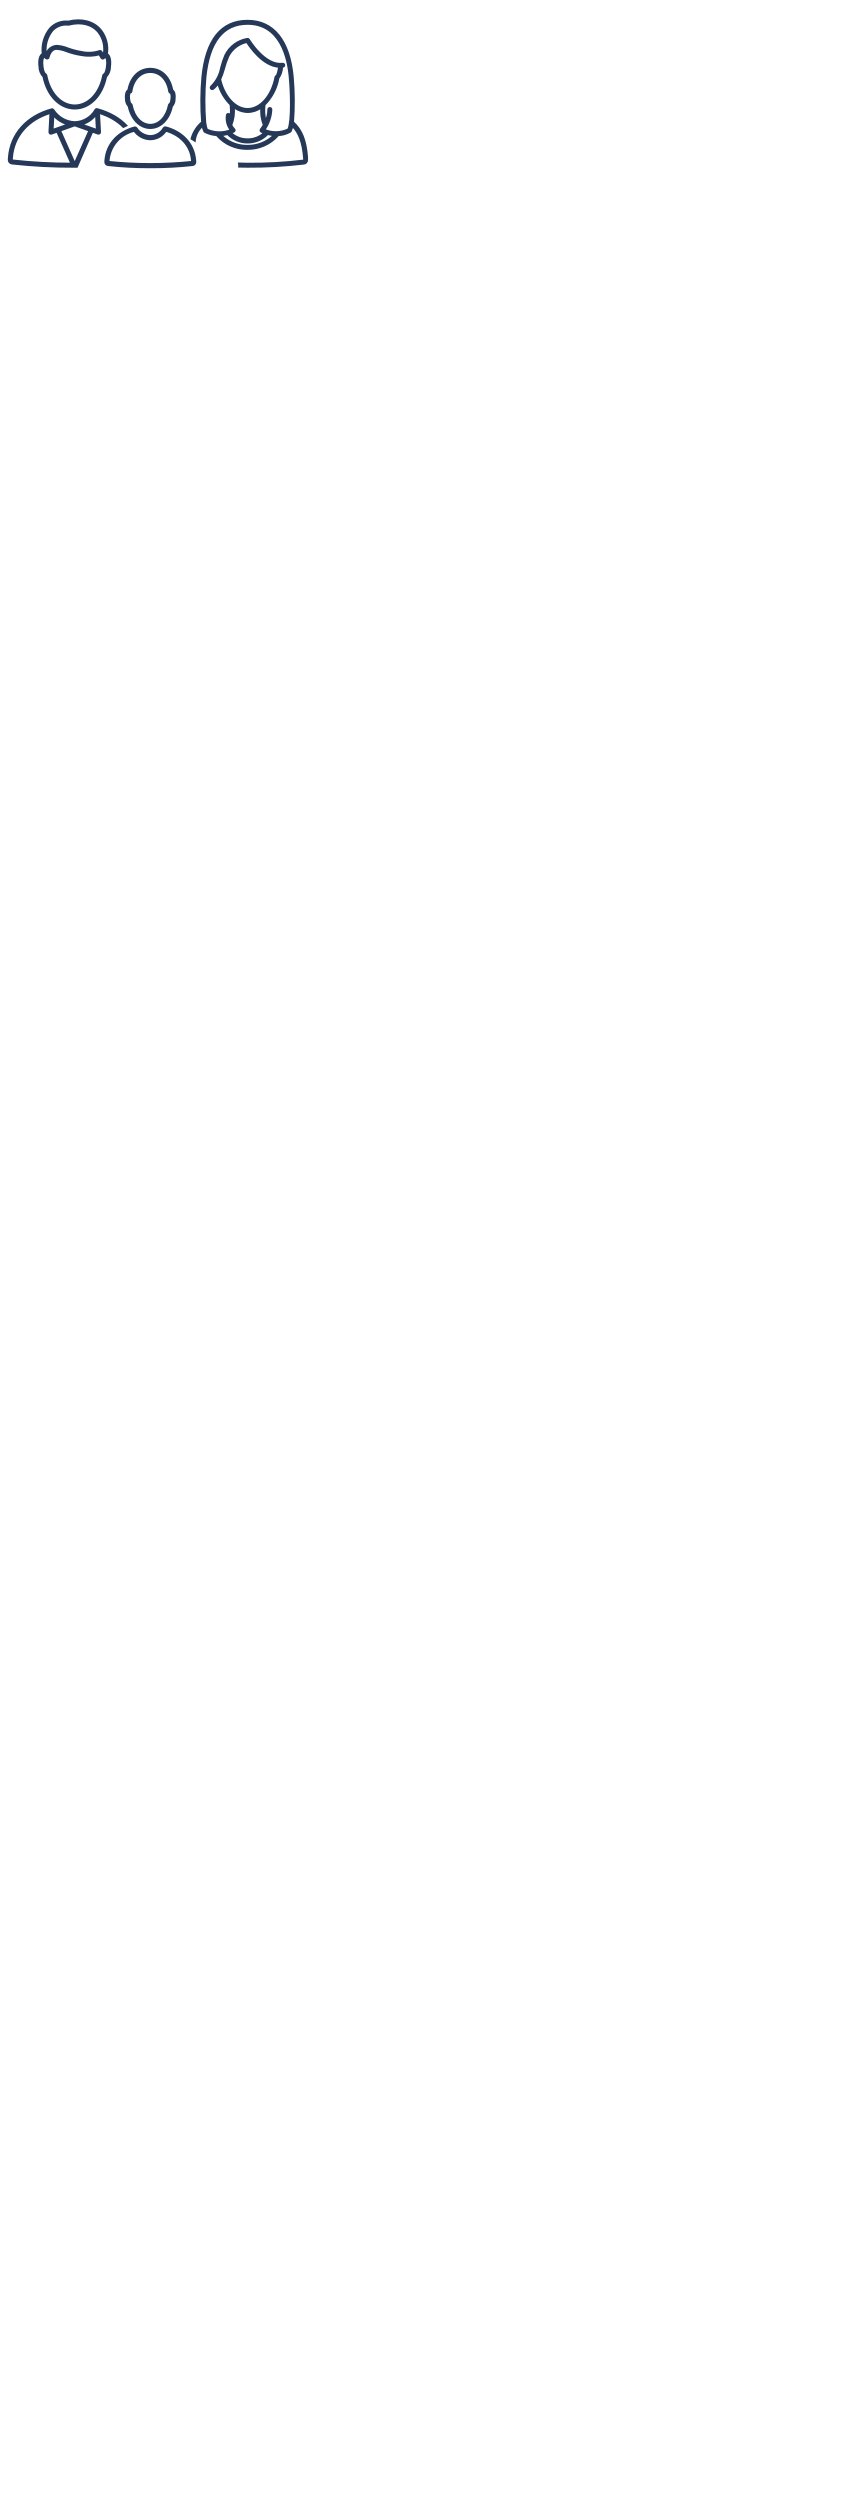
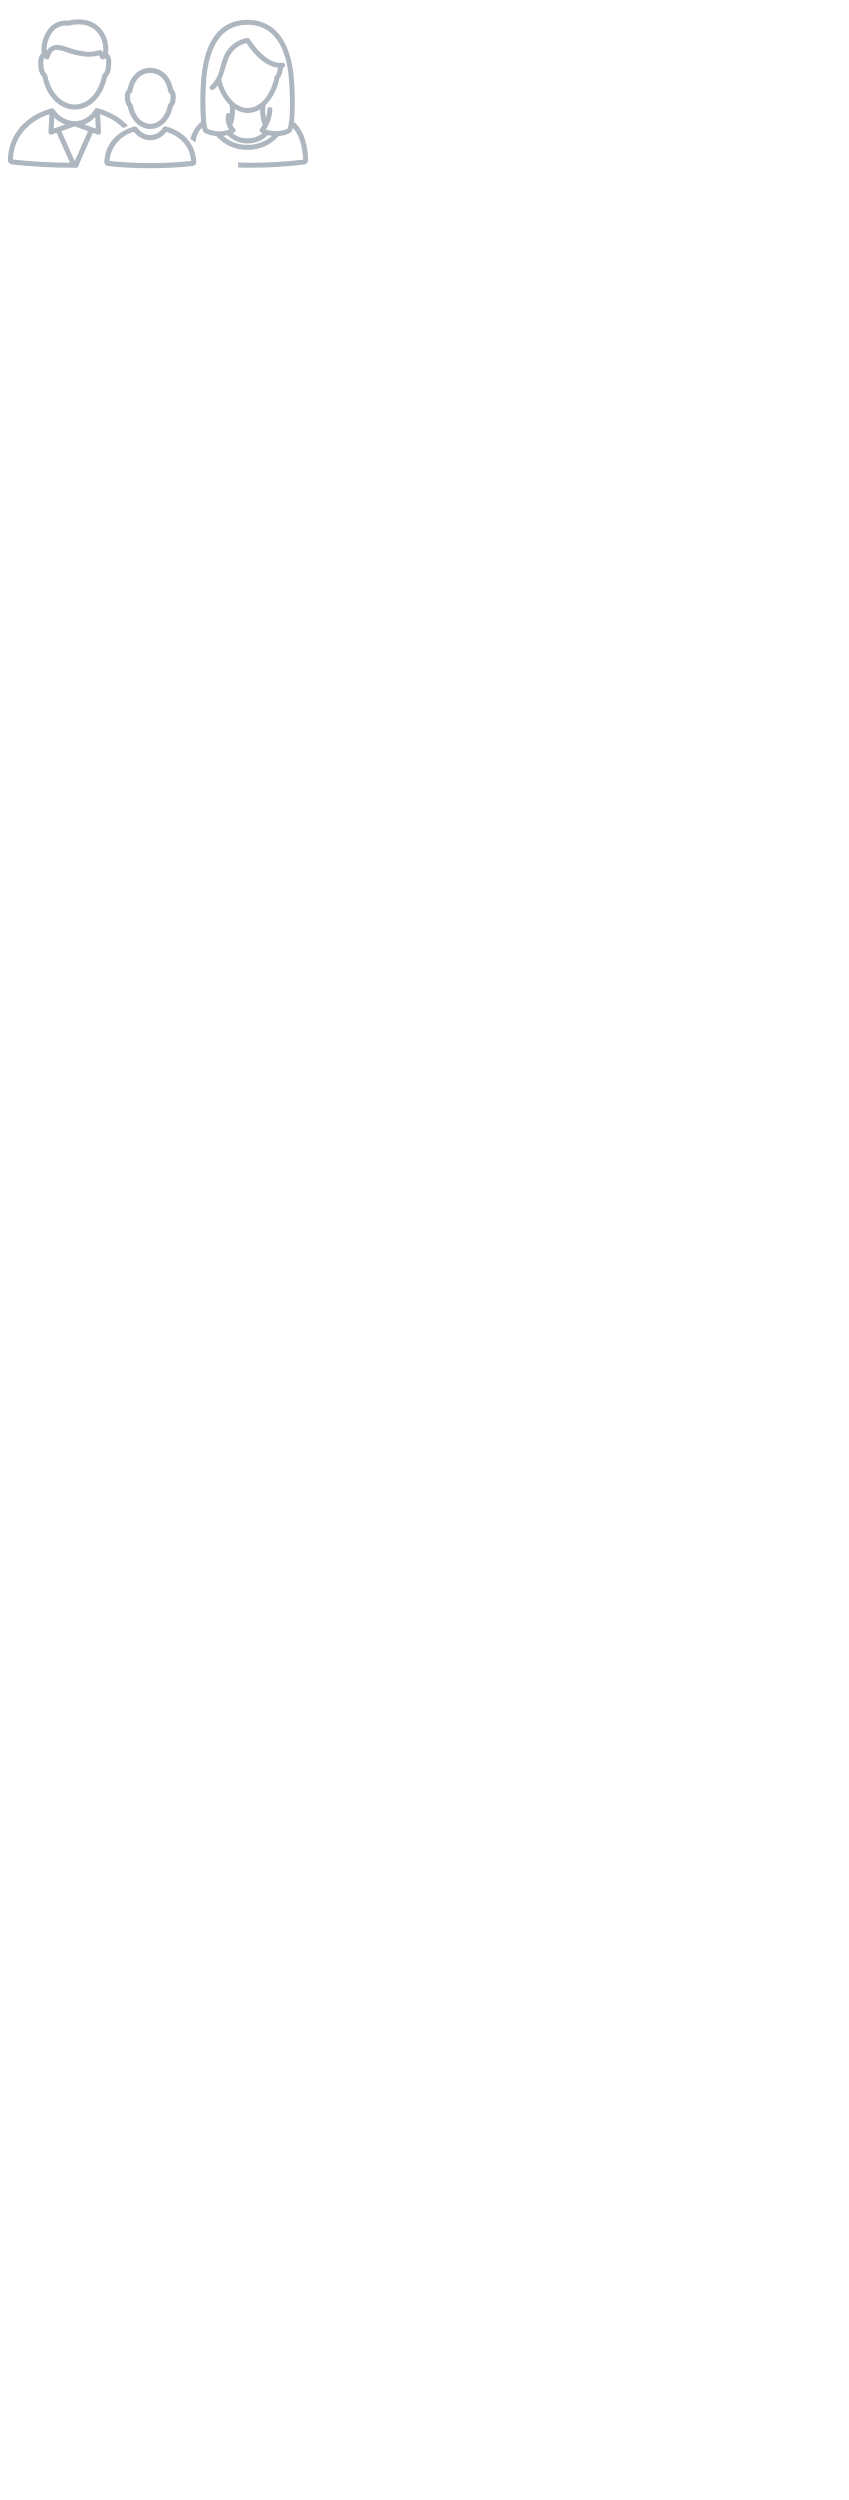
<svg xmlns="http://www.w3.org/2000/svg" width="175px" height="515.5px" viewBox="0 595 175 515.5" version="1.1">
  <g id="Page-1" stroke="none" stroke-width="1" fill="none" fill-rule="evenodd">
-     <g id="Group" transform="translate(1, 599)" fill="#253858" fill-rule="nonzero" stroke="#253858">
+     <g id="Group" transform="translate(1, 599)" fill="#aeb6bf" fill-rule="nonzero" stroke="#aeb6bf">
      <g id="Group_5035" stroke-width="0.5">
        <path d="M8,11.767 C8.785,15.699 11.353,18.333 14.417,18.333 C17.481,18.333 20.039,15.709 20.828,11.789 C21.36,11.243 21.651,10.506 21.634,9.743 C21.804,8.391 21.571,7.466 20.991,7.143 C21.289,5.389 20.824,3.591 19.713,2.202 C18.253,0.465 15.802,-0.174 13.086,0.502 C11.686,0.353 10.299,0.877 9.348,1.915 C8.166,3.374 7.629,5.252 7.861,7.115 C7.269,7.432 7.017,8.38 7.185,9.72 C7.178,10.483 7.471,11.218 8,11.767 Z M9.74,2.281 C10.486,1.463 11.547,1.004 12.654,1.022 C12.795,1.022 12.938,1.029 13.083,1.042 C13.113,1.045 13.144,1.043 13.173,1.035 C15.732,0.384 17.956,0.942 19.304,2.547 C20.339,3.853 20.754,5.544 20.442,7.18 L20.252,7.351 L19.852,6.686 C19.78,6.57 19.632,6.527 19.509,6.586 C18.317,6.979 17.042,7.043 15.817,6.77 C14.836,6.616 13.872,6.364 12.941,6.018 C12.234,5.73 11.486,5.556 10.724,5.501 C9.68,5.543 8.794,6.281 8.565,7.301 L8.406,7.17 C8.163,5.427 8.645,3.66 9.739,2.281 L9.74,2.281 Z M8.1,7.606 L8.541,7.968 C8.614,8.027 8.712,8.044 8.8,8.013 C8.889,7.981 8.954,7.905 8.972,7.813 C8.987,7.738 9.363,5.986 10.698,6.03 C11.407,6.083 12.103,6.248 12.761,6.518 C13.723,6.876 14.718,7.135 15.732,7.293 C16.984,7.542 18.278,7.493 19.508,7.151 L19.965,7.9 C20.006,7.968 20.075,8.014 20.154,8.025 C20.167,8.026 20.179,8.026 20.192,8.025 C20.258,8.025 20.322,8 20.371,7.956 L20.743,7.62 C21.09,7.841 21.236,8.627 21.105,9.669 C21.005,10.429 20.865,11.163 20.462,11.383 C20.392,11.421 20.342,11.488 20.327,11.567 C19.615,15.291 17.24,17.793 14.417,17.793 C11.594,17.793 9.211,15.283 8.502,11.547 C8.487,11.469 8.439,11.401 8.369,11.363 C7.952,11.133 7.804,10.37 7.714,9.654 C7.581,8.615 7.737,7.825 8.1,7.606 Z M14.759,30.481 L17.97,23.156 C17.983,23.127 17.99,23.096 17.991,23.064 L19.221,23.503 C19.25,23.513 19.28,23.518 19.311,23.518 C19.384,23.518 19.454,23.488 19.504,23.435 C19.555,23.382 19.581,23.311 19.577,23.238 L19.361,19.206 C20.377,19.505 21.354,19.924 22.271,20.454 L22.39,20.525 C23.139,20.971 23.834,21.505 24.458,22.114 L24.971,21.866 C24.289,21.177 23.523,20.577 22.69,20.08 C22.615,20.035 22.539,19.99 22.463,19.947 C21.43,19.362 20.328,18.909 19.182,18.6 C19.165,18.592 19.147,18.587 19.128,18.584 C19.091,18.574 19.055,18.561 19.018,18.551 C18.897,18.517 18.769,18.574 18.713,18.687 C17.827,20.24 16.189,21.211 14.402,21.243 L14.402,21.243 C12.6,21.173 10.947,20.226 9.975,18.707 C9.975,18.707 9.966,18.701 9.963,18.697 C9.936,18.653 9.897,18.618 9.85,18.597 L9.833,18.597 C9.81,18.587 9.785,18.581 9.76,18.578 C9.734,18.577 9.707,18.58 9.682,18.588 L9.671,18.588 L9.649,18.595 C4.543,19.995 1.271,23.657 0.894,28.403 L0.857,28.945 C0.845,29.136 0.915,29.324 1.048,29.462 C1.181,29.6 1.365,29.676 1.557,29.672 C5.76,30.13 9.985,30.352 14.212,30.337 L14.988,30.337 M18.846,19.475 L19.027,22.875 L15.594,21.652 C16.905,21.344 18.059,20.57 18.841,19.474 L18.846,19.475 Z M14.409,29.806 L14.4,29.806 L11.339,22.944 C11.33,22.928 11.319,22.913 11.307,22.9 L14.407,21.793 L17.512,22.9 C17.5,22.913 17.489,22.928 17.48,22.944 L14.419,29.806 L14.409,29.806 Z M13.226,21.65 L9.795,22.872 L9.969,19.608 C10.801,20.628 11.946,21.344 13.226,21.647 L13.226,21.65 Z M1.387,28.965 L1.423,28.444 C1.773,24.037 4.768,20.61 9.457,19.209 L9.241,23.243 C9.237,23.332 9.277,23.417 9.348,23.471 C9.42,23.524 9.513,23.538 9.597,23.508 L10.827,23.069 C10.828,23.101 10.836,23.132 10.848,23.161 L13.811,29.802 C9.738,29.806 5.667,29.586 1.618,29.143 C1.388,29.112 1.388,29.06 1.388,28.963 L1.387,28.965 Z" id="Path_7589" />
        <path d="M62.27,28.406 C62.007,24.926 61.13,22.763 59.375,21.213 C59.609,18.108 59.59,14.988 59.317,11.886 C58.644,4.43 55.37,0.336 50.048,0.336 C44.668,0.336 41.539,4.225 40.779,11.886 C40.503,14.988 40.484,18.108 40.721,21.213 C39.673,22.091 38.915,23.265 38.546,24.582 C39.282,25.059 38.346,24.392 39.116,24.932 C39.273,23.73 39.877,22.632 40.808,21.856 C40.863,22.261 40.98,22.656 41.155,23.026 C41.184,23.055 41.213,23.114 41.243,23.143 C42.023,23.545 42.881,23.775 43.758,23.816 C43.759,23.862 43.78,23.905 43.816,23.933 C45.37,25.689 47.611,26.682 49.956,26.652 L50.014,26.652 C52.4,26.69 54.685,25.686 56.271,23.903 C56.3,23.874 56.3,23.845 56.329,23.815 C57.203,23.792 58.057,23.552 58.814,23.115 L58.902,23.027 C59.074,22.656 59.192,22.262 59.253,21.857 C60.715,23.29 61.475,25.307 61.738,28.465 L61.767,28.965 C61.767,29.082 61.767,29.14 61.533,29.165 C57.711,29.628 53.863,29.843 50.013,29.808 C49.513,29.808 48.931,29.808 48.346,29.779 C48.385,29.952 48.394,30.129 48.375,30.305 C48.96,30.305 49.545,30.334 50.012,30.334 C53.881,30.355 57.748,30.14 61.591,29.691 C61.781,29.696 61.965,29.619 62.094,29.479 C62.223,29.338 62.285,29.149 62.264,28.96 L62.27,28.406 Z M50.019,26.125 L49.99,26.125 C47.908,26.149 45.909,25.314 44.464,23.815 C44.968,23.79 45.468,23.712 45.955,23.582 C47.006,24.707 48.479,25.343 50.019,25.336 L50.048,25.336 C51.606,25.349 53.1,24.714 54.171,23.582 C54.658,23.712 55.158,23.791 55.662,23.816 C54.171,25.318 52.135,26.151 50.019,26.125 Z M47.27,22.704 C47.007,22.44 46.79,22.134 46.627,21.798 L46.656,21.769 C47.126,20.571 47.297,19.276 47.156,17.997 C47.991,18.655 49.017,19.025 50.08,19.05 C51.117,19.037 52.123,18.688 52.945,18.056 C52.8,19.316 52.972,20.592 53.445,21.769 L53.445,21.769 C53.268,22.098 53.062,22.411 52.831,22.705 C52.781,22.772 52.761,22.856 52.773,22.939 C52.802,23.027 52.831,23.085 52.919,23.114 C53.135,23.222 53.36,23.31 53.592,23.377 C52.645,24.294 51.372,24.798 50.054,24.777 L50.025,24.777 C48.716,24.792 47.455,24.289 46.516,23.377 C46.746,23.292 46.97,23.195 47.189,23.085 C47.274,23.055 47.332,22.975 47.335,22.885 C47.355,22.851 47.329,22.763 47.27,22.704 Z M44.346,12.383 C44.666,11.664 44.93,10.921 45.135,10.161 C45.366,9.293 45.66,8.443 46.012,7.617 C46.782,6.061 48.229,4.95 49.93,4.605 C50.486,5.482 53.23,9.605 56.597,9.722 C56.509,10.422 56.334,11.506 56.012,11.681 C55.948,11.725 55.898,11.786 55.866,11.856 C55.106,15.803 52.737,18.523 50.047,18.523 C47.533,18.523 45.194,16.009 44.346,12.383 Z M58.498,22.704 C56.907,23.474 55.057,23.507 53.44,22.792 C54.328,21.561 54.836,20.097 54.902,18.581 C54.902,18.436 54.784,18.318 54.639,18.318 C54.494,18.318 54.376,18.436 54.376,18.581 C54.366,19.482 54.156,20.37 53.762,21.181 C53.438,20.01 53.349,18.787 53.499,17.581 C55.006,16.093 56.008,14.169 56.364,12.081 C56.849,11.397 57.114,10.581 57.124,9.742 C57.192,9.746 57.26,9.736 57.324,9.713 C57.422,9.708 57.509,9.649 57.55,9.559 C57.591,9.47 57.58,9.366 57.52,9.288 C57.461,9.21 57.363,9.171 57.266,9.187 C53.582,9.687 50.307,4.245 50.278,4.187 C50.227,4.093 50.119,4.045 50.015,4.07 C48.065,4.389 46.388,5.63 45.515,7.403 C45.153,8.245 44.86,9.114 44.638,10.003 C44.378,11.473 43.662,12.823 42.591,13.863 C42.48,13.961 42.467,14.129 42.562,14.243 C42.613,14.3 42.686,14.332 42.762,14.331 C42.824,14.325 42.884,14.305 42.937,14.273 C43.352,13.925 43.709,13.514 43.995,13.055 C44.437,14.763 45.336,16.319 46.595,17.555 L46.595,17.584 C46.741,18.775 46.673,19.983 46.395,21.151 C46.285,20.721 46.264,20.274 46.335,19.836 C46.359,19.698 46.267,19.566 46.129,19.542 C45.991,19.518 45.859,19.61 45.835,19.748 C45.65,20.856 45.96,21.989 46.683,22.848 C45.058,23.52 43.226,23.489 41.625,22.76 C41.456,22.329 41.348,21.876 41.303,21.415 C41.311,21.364 41.3,21.313 41.274,21.269 C41.034,18.184 41.043,15.084 41.303,12 C42.036,4.576 44.99,0.862 50.048,0.862 C56.802,0.862 58.44,7.792 58.791,11.944 C59.055,14.636 59.288,21.009 58.498,22.704 Z" id="Path_7593" />
      </g>
      <g id="Group_5038" transform="translate(20.218, 10.151)" stroke-width="0.7">
        <path d="M5.45,7.674 C5.979,10.323 7.709,12.097 9.773,12.097 C11.837,12.097 13.56,10.329 14.093,7.688 C14.452,7.32 14.647,6.823 14.636,6.309 C14.754,5.368 14.583,4.735 14.164,4.539 C13.734,1.89 12.02,0.184 9.774,0.184 C7.528,0.184 5.818,1.884 5.385,4.53 C4.966,4.73 4.785,5.375 4.901,6.299 C4.898,6.811 5.095,7.305 5.45,7.674 Z M5.59,4.837 C5.66,4.819 5.713,4.761 5.723,4.689 C6.099,2.171 7.689,0.544 9.773,0.544 C11.857,0.544 13.451,2.175 13.825,4.698 C13.836,4.77 13.889,4.828 13.959,4.846 C14.248,4.919 14.377,5.489 14.28,6.264 C14.216,6.776 14.119,7.271 13.847,7.419 C13.8,7.445 13.766,7.49 13.756,7.543 C13.276,10.052 11.676,11.737 9.774,11.737 C7.872,11.737 6.266,10.046 5.789,7.529 C5.779,7.477 5.747,7.431 5.7,7.405 C5.419,7.25 5.319,6.736 5.259,6.254 C5.161,5.482 5.294,4.912 5.59,4.836 L5.59,4.837 Z" id="Path_7590" />
        <path d="M18.875,18.88 C18.619,15.646 16.375,13.166 12.875,12.246 C12.794,12.225 12.708,12.263 12.67,12.338 C12.081,13.39 10.975,14.046 9.77,14.06 C8.556,14.013 7.442,13.374 6.787,12.351 C6.746,12.283 6.664,12.249 6.587,12.269 C3.136,13.207 0.924,15.679 0.67,18.883 L0.645,19.248 C0.637,19.377 0.683,19.502 0.772,19.596 C0.861,19.689 0.985,19.74 1.114,19.738 C3.945,20.047 6.792,20.197 9.64,20.186 L9.921,20.186 C12.766,20.196 15.61,20.047 18.439,19.738 C18.569,19.739 18.694,19.686 18.783,19.591 C18.872,19.496 18.917,19.368 18.907,19.238 L18.875,18.88 Z M18.386,19.38 C12.656,19.974 6.881,19.974 1.151,19.38 C0.996,19.36 0.996,19.325 0.995,19.259 L1.019,18.908 C1.308,15.844 3.541,13.316 6.546,12.65 C7.266,13.729 8.467,14.389 9.764,14.419 C11.054,14.411 12.248,13.733 12.916,12.629 C16.187,13.536 18.278,15.875 18.516,18.907 L18.54,19.247 C18.541,19.325 18.541,19.361 18.386,19.38 Z" id="Path_7591" />
      </g>
    </g>
  </g>
</svg>
